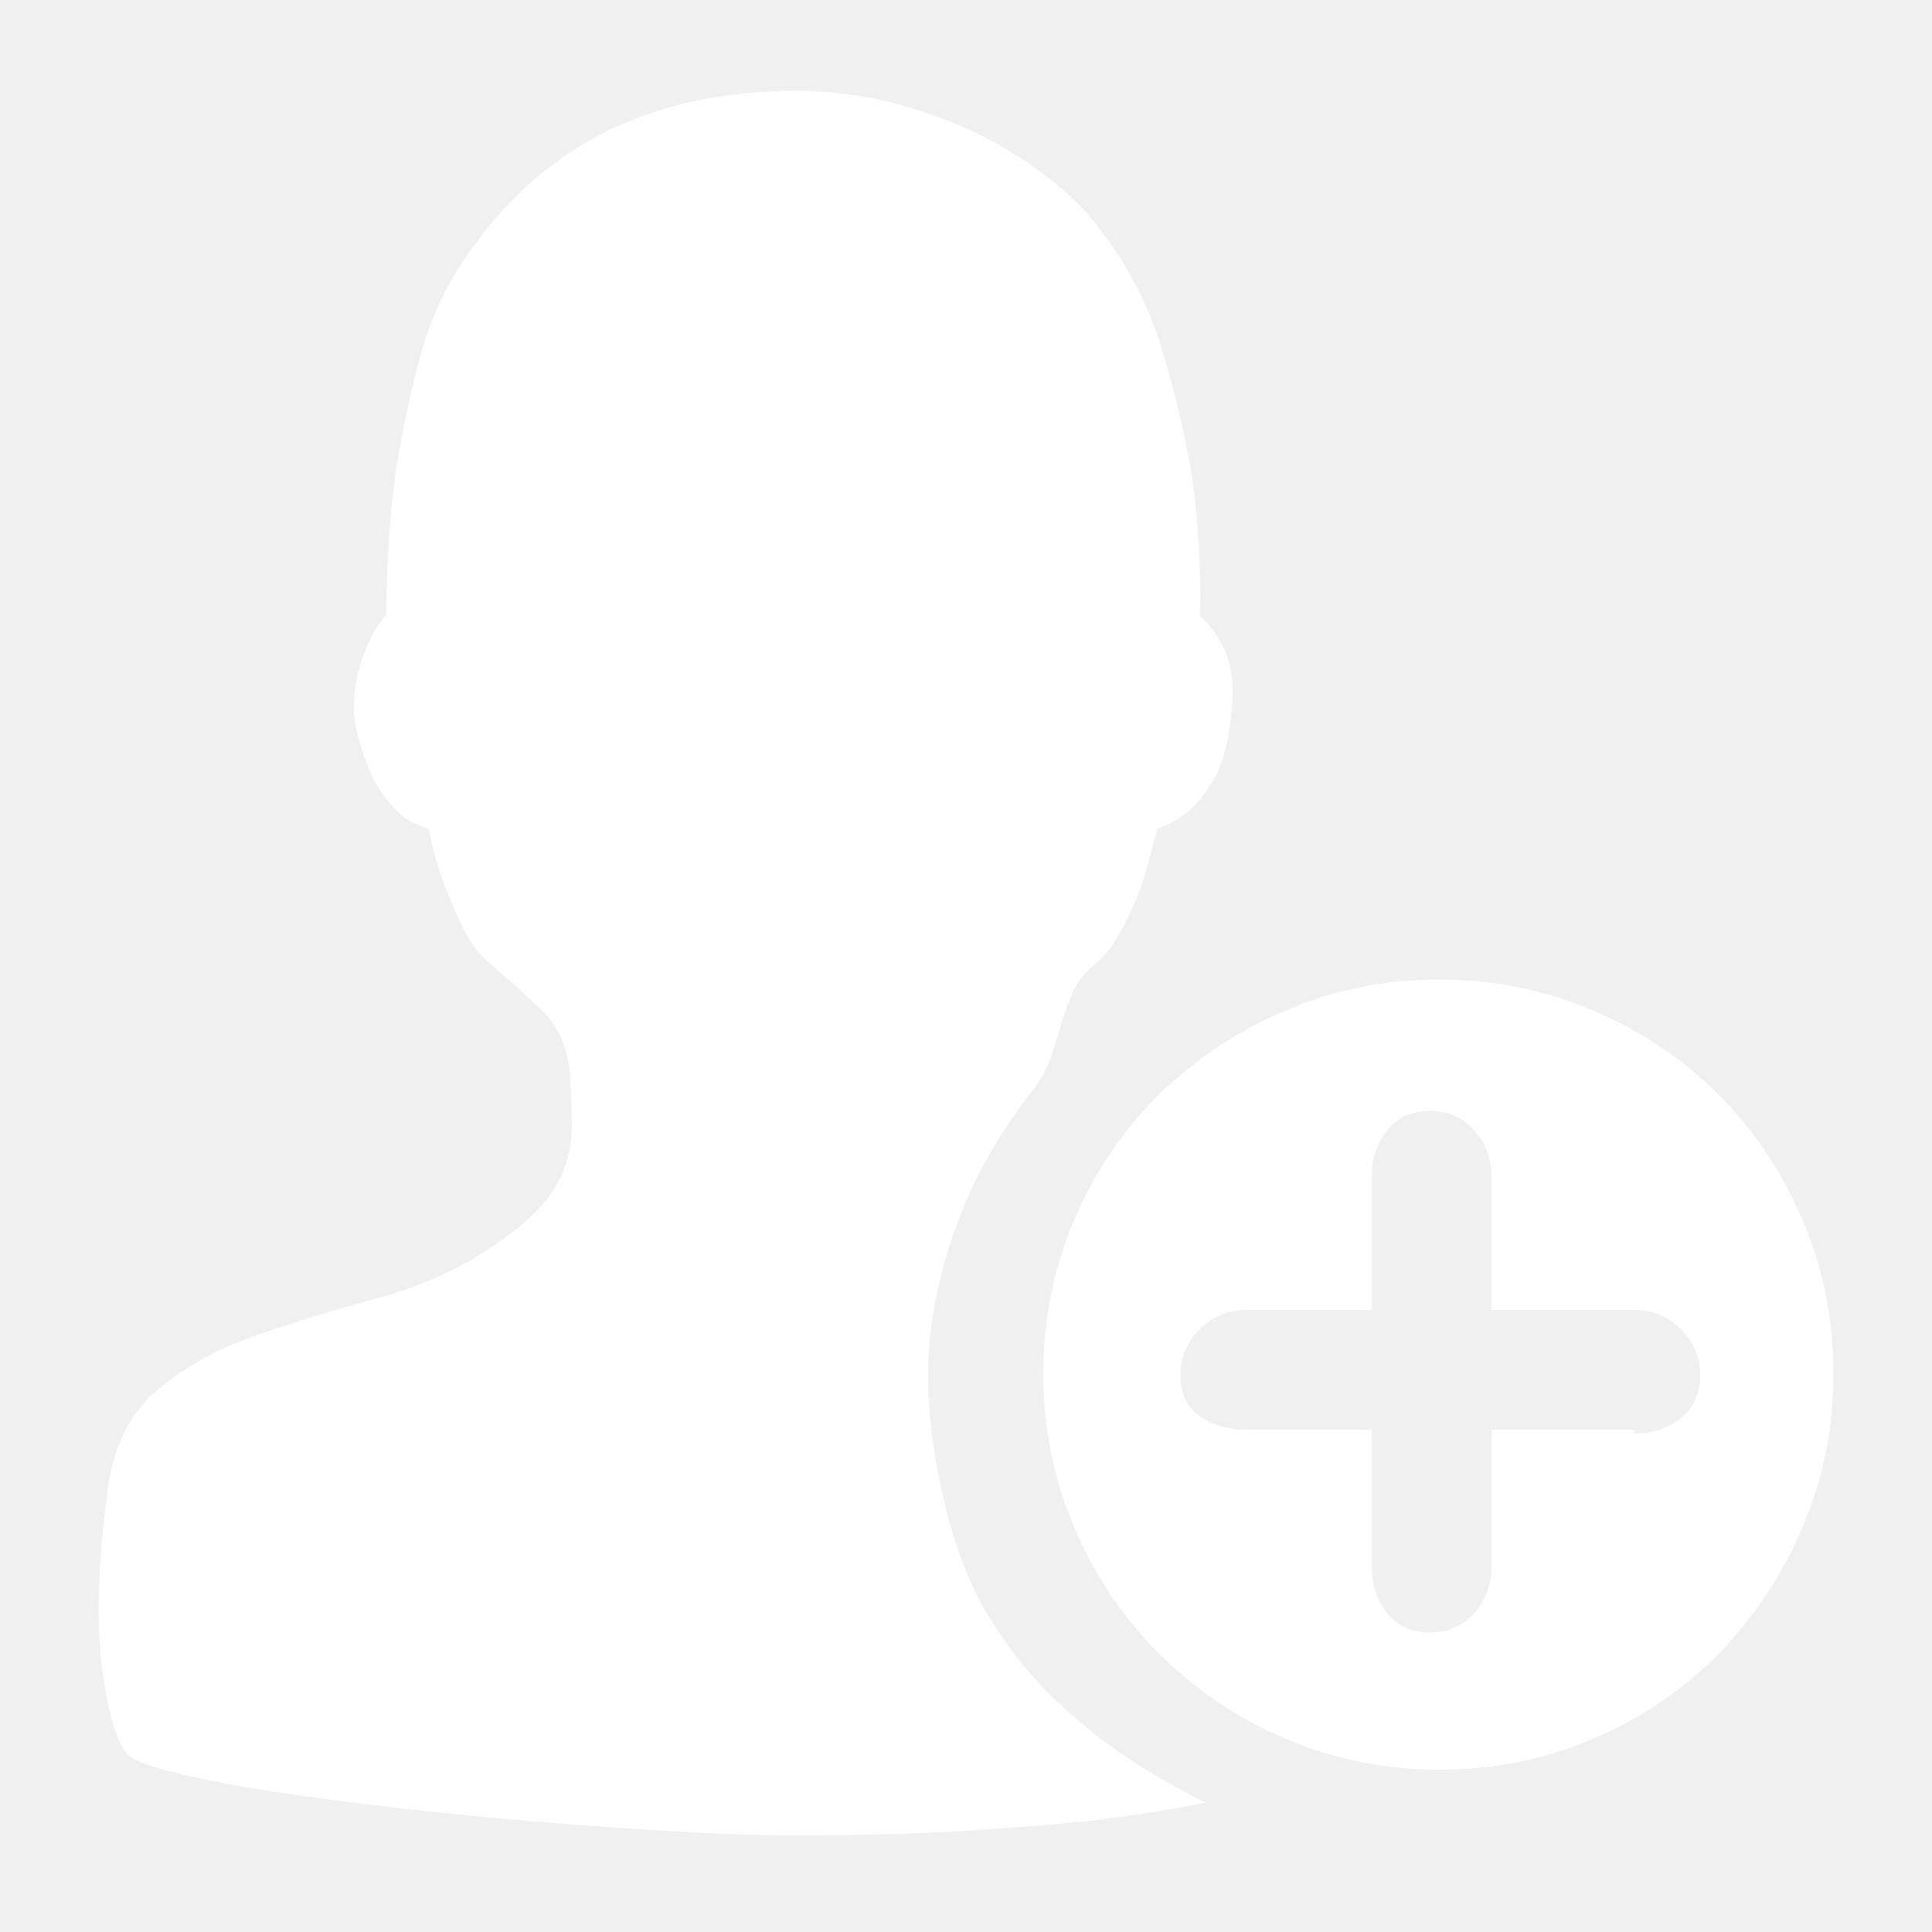
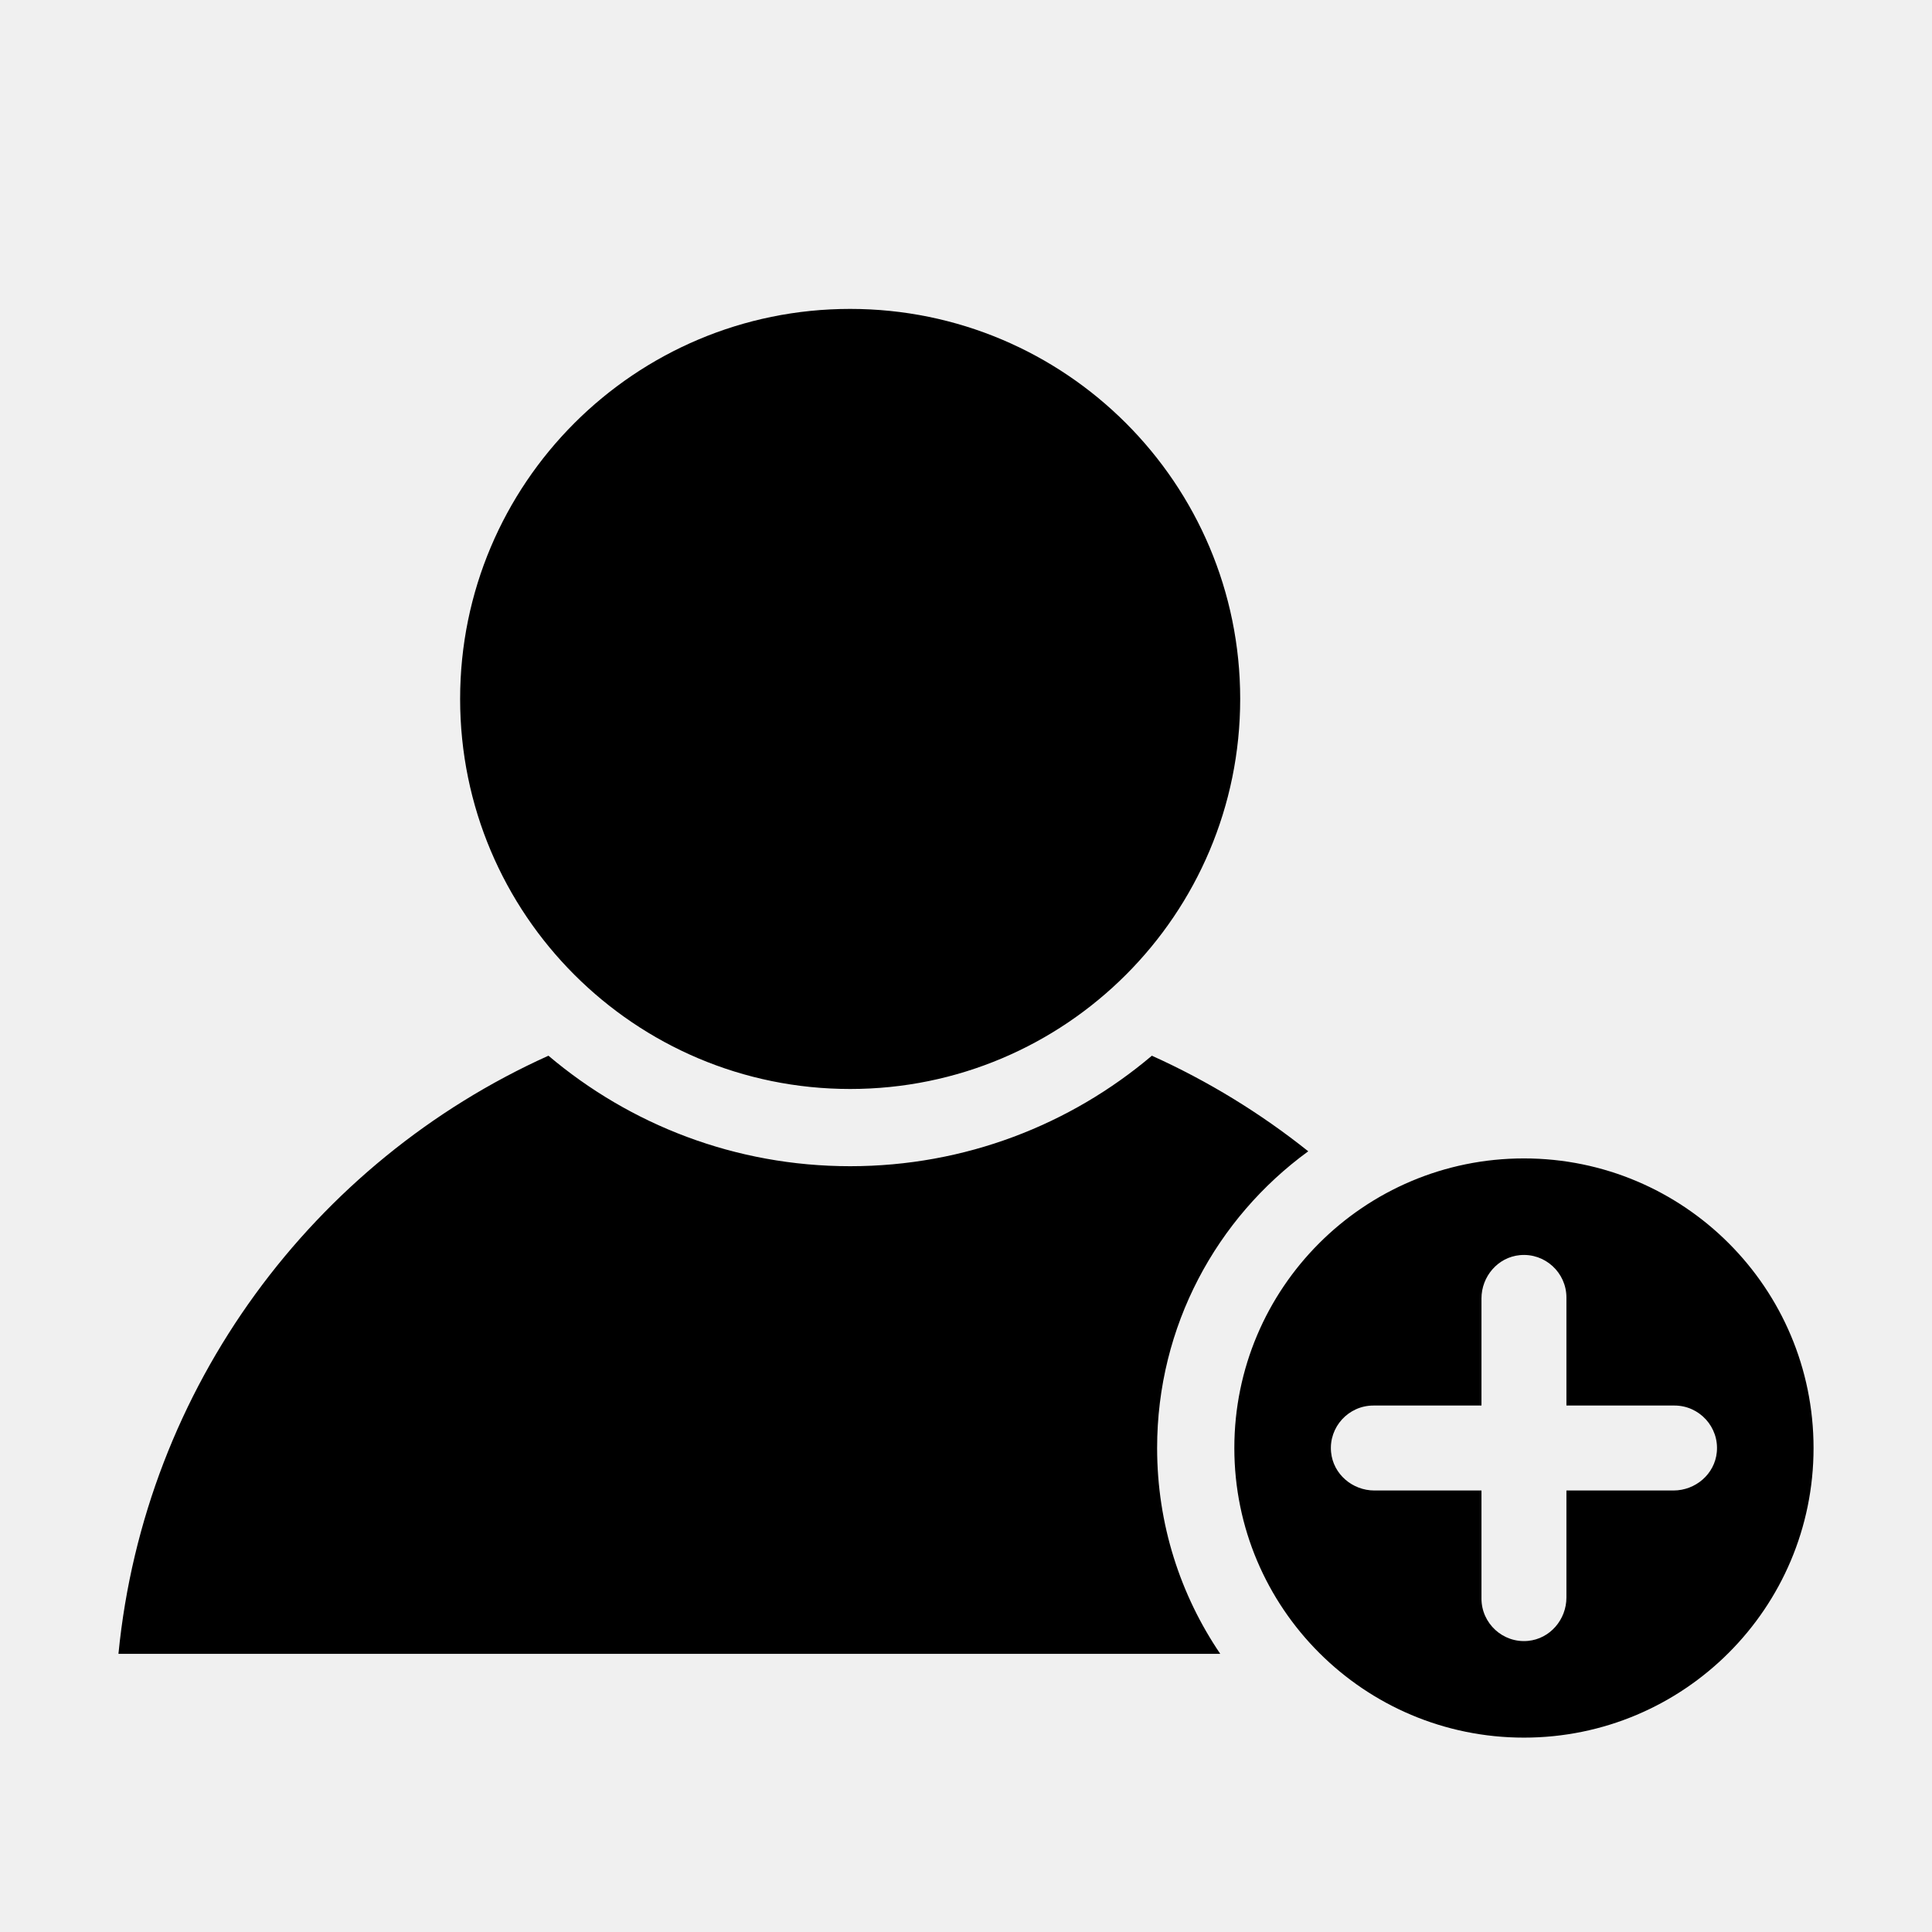
- <svg xmlns="http://www.w3.org/2000/svg" t="1717691094664" class="icon" viewBox="0 0 1024 1024" version="1.1" p-id="159118" width="200" height="200">
-   <path d="M762.88 937.984q-43.008 0-81.408-16.384t-67.072-45.056-45.056-67.072-16.384-81.408 16.384-81.408 45.056-66.56 67.072-44.544 81.408-16.384 81.408 16.384 66.56 44.544 44.544 66.56 16.384 81.408-16.384 81.408-44.544 67.072-66.56 45.056-81.408 16.384zM866.304 694.272l-75.776 0 0-70.656q0-14.336-9.216-24.576t-23.552-10.24-22.528 10.24-8.192 24.576l0 70.656-66.56 0q-14.336 0-24.576 10.24t-10.24 24.576 10.24 21.504 24.576 7.168l66.56 0 0 72.704q0 14.336 8.192 24.576t22.528 10.24 23.552-10.24 9.216-24.576l0-72.704 75.776 0 0 2.048q14.336 0 24.576-8.192t10.24-22.528-10.24-24.576-24.576-10.24zM613.376 439.296q-4.096 16.384-8.192 29.696-4.096 11.264-10.24 23.04t-13.312 17.92q-9.216 7.168-12.8 15.36t-6.144 16.896-5.632 17.92-10.24 18.432q-23.552 30.72-35.328 59.392t-16.384 55.296-2.56 52.736 8.192 50.688q4.096 18.432 12.288 38.4t24.064 40.96 40.448 40.96 61.44 38.4q-24.576 5.12-57.344 9.216-27.648 3.072-68.096 5.632t-92.672 2.56q-26.624 0-61.952-2.048t-72.704-5.12-73.728-7.168-66.56-8.704-51.2-9.728-26.112-9.216q-9.216-8.192-14.336-45.568t3.072-97.792q5.12-33.792 27.136-51.712t51.712-28.16 61.952-18.944 56.832-24.064q19.456-12.288 29.696-23.04t14.336-22.016 4.096-23.552-1.024-26.624q-2.048-21.504-14.848-33.792t-27.136-24.576q-8.192-6.144-14.336-18.432t-10.24-23.552q-5.12-13.312-8.192-29.696-7.168-2.048-13.312-6.144-5.12-4.096-11.264-12.288t-11.264-24.576q-5.12-15.36-3.584-28.672t5.632-22.528q4.096-11.264 11.264-19.456 0-34.816 4.096-69.632 4.096-29.696 12.8-63.488t28.16-60.416q18.432-25.6 39.424-41.984t43.52-25.6 45.056-12.8 43.008-3.584q26.624 0 51.2 6.144t45.568 16.384 37.376 23.04 26.624 26.112q23.552 29.696 34.304 65.536t15.872 67.584q5.12 36.864 4.096 73.728 6.144 5.12 10.24 12.288 4.096 6.144 6.144 16.384t0 25.6q-2.048 19.456-8.192 30.72t-13.312 17.408q-8.192 7.168-17.408 10.24z" p-id="159119" fill="#ffffff" />
+ <svg xmlns="http://www.w3.org/2000/svg" t="1718788087193" class="icon" viewBox="0 0 1024 1024" version="1.1" p-id="21174" width="200" height="200">
+   <path d="M450.602 370.455m-206.725 0a202.017 202.017 0 1 0 413.45 0 202.017 202.017 0 1 0-413.45 0ZM613.294 767.48c0-64.62 31.533-121.865 80.041-157.219 0.034-0.025 0.036-0.076 0.002-0.101-25.233-20.117-53.011-37.177-82.785-50.595-0.023-0.01-0.049-0.006-0.068 0.009-43.144 36.511-98.936 58.539-159.882 58.539s-116.738-22.028-159.882-58.539c-0.018-0.016-0.045-0.019-0.068-0.009C166.329 615.595 76.682 734.931 62.789 876.5c-0.004 0.038 0.027 0.071 0.064 0.071l583.793 0c0.051 0 0.082-0.056 0.052-0.099C625.616 845.384 613.294 807.873 613.294 767.48zM807.722 613.984c-84.774 0-153.496 68.722-153.496 153.496s68.722 153.496 153.496 153.496 153.496-68.722 153.496-153.496S892.496 613.984 807.722 613.984zM886.965 789.992 830.299 789.992c-0.036 0-0.064 0.029-0.064 0.064l0 56.666c0 11.706-8.701 21.885-20.355 22.987-13.341 1.261-24.671-9.316-24.671-22.41l0-57.241c0-0.036-0.029-0.064-0.064-0.064L728.48 789.993c-11.706 0-21.885-8.701-22.987-20.355-1.261-13.341 9.316-24.671 22.41-24.671l57.241 0c0.036 0 0.064-0.029 0.064-0.064l0-56.666c0-11.706 8.701-21.885 20.355-22.987 13.341-1.261 24.671 9.316 24.671 22.41l0 57.241c0 0.036 0.029 0.064 0.064 0.064l57.241 0c13.094 0 23.671 11.33 22.41 24.671C908.849 781.291 898.67 789.992 886.965 789.992z" fill="#000000" p-id="21175" />
</svg>
